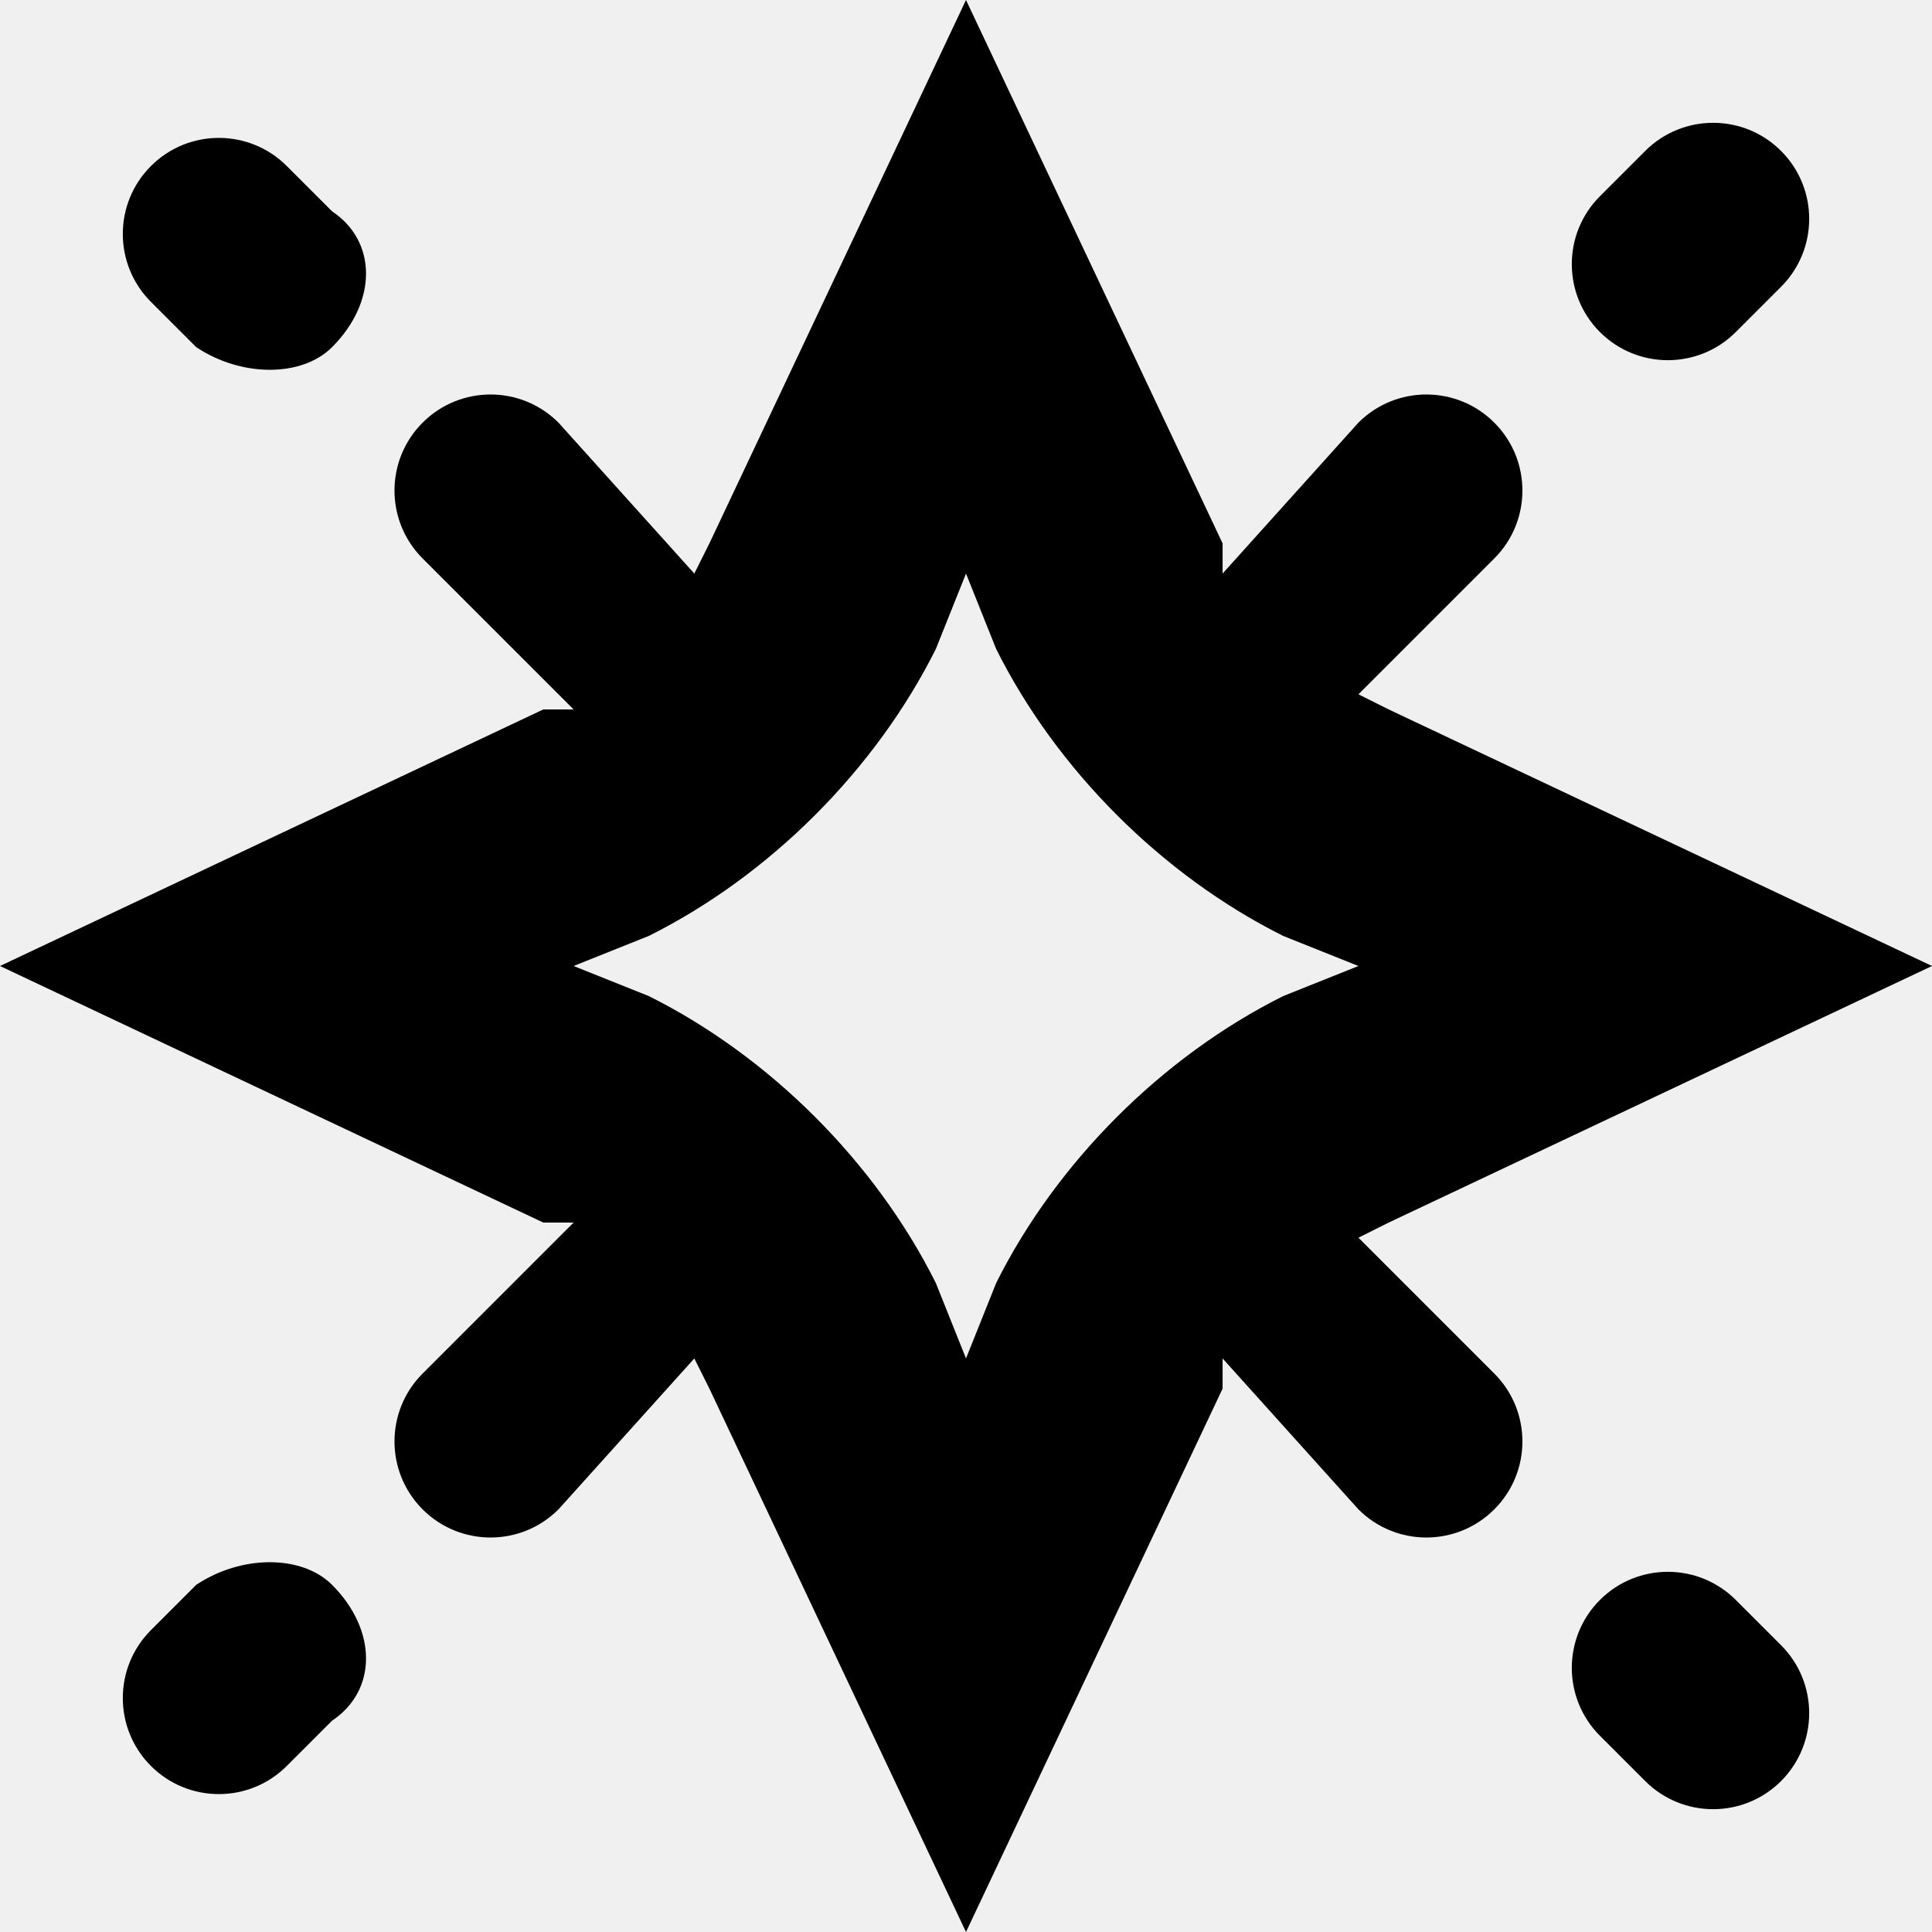
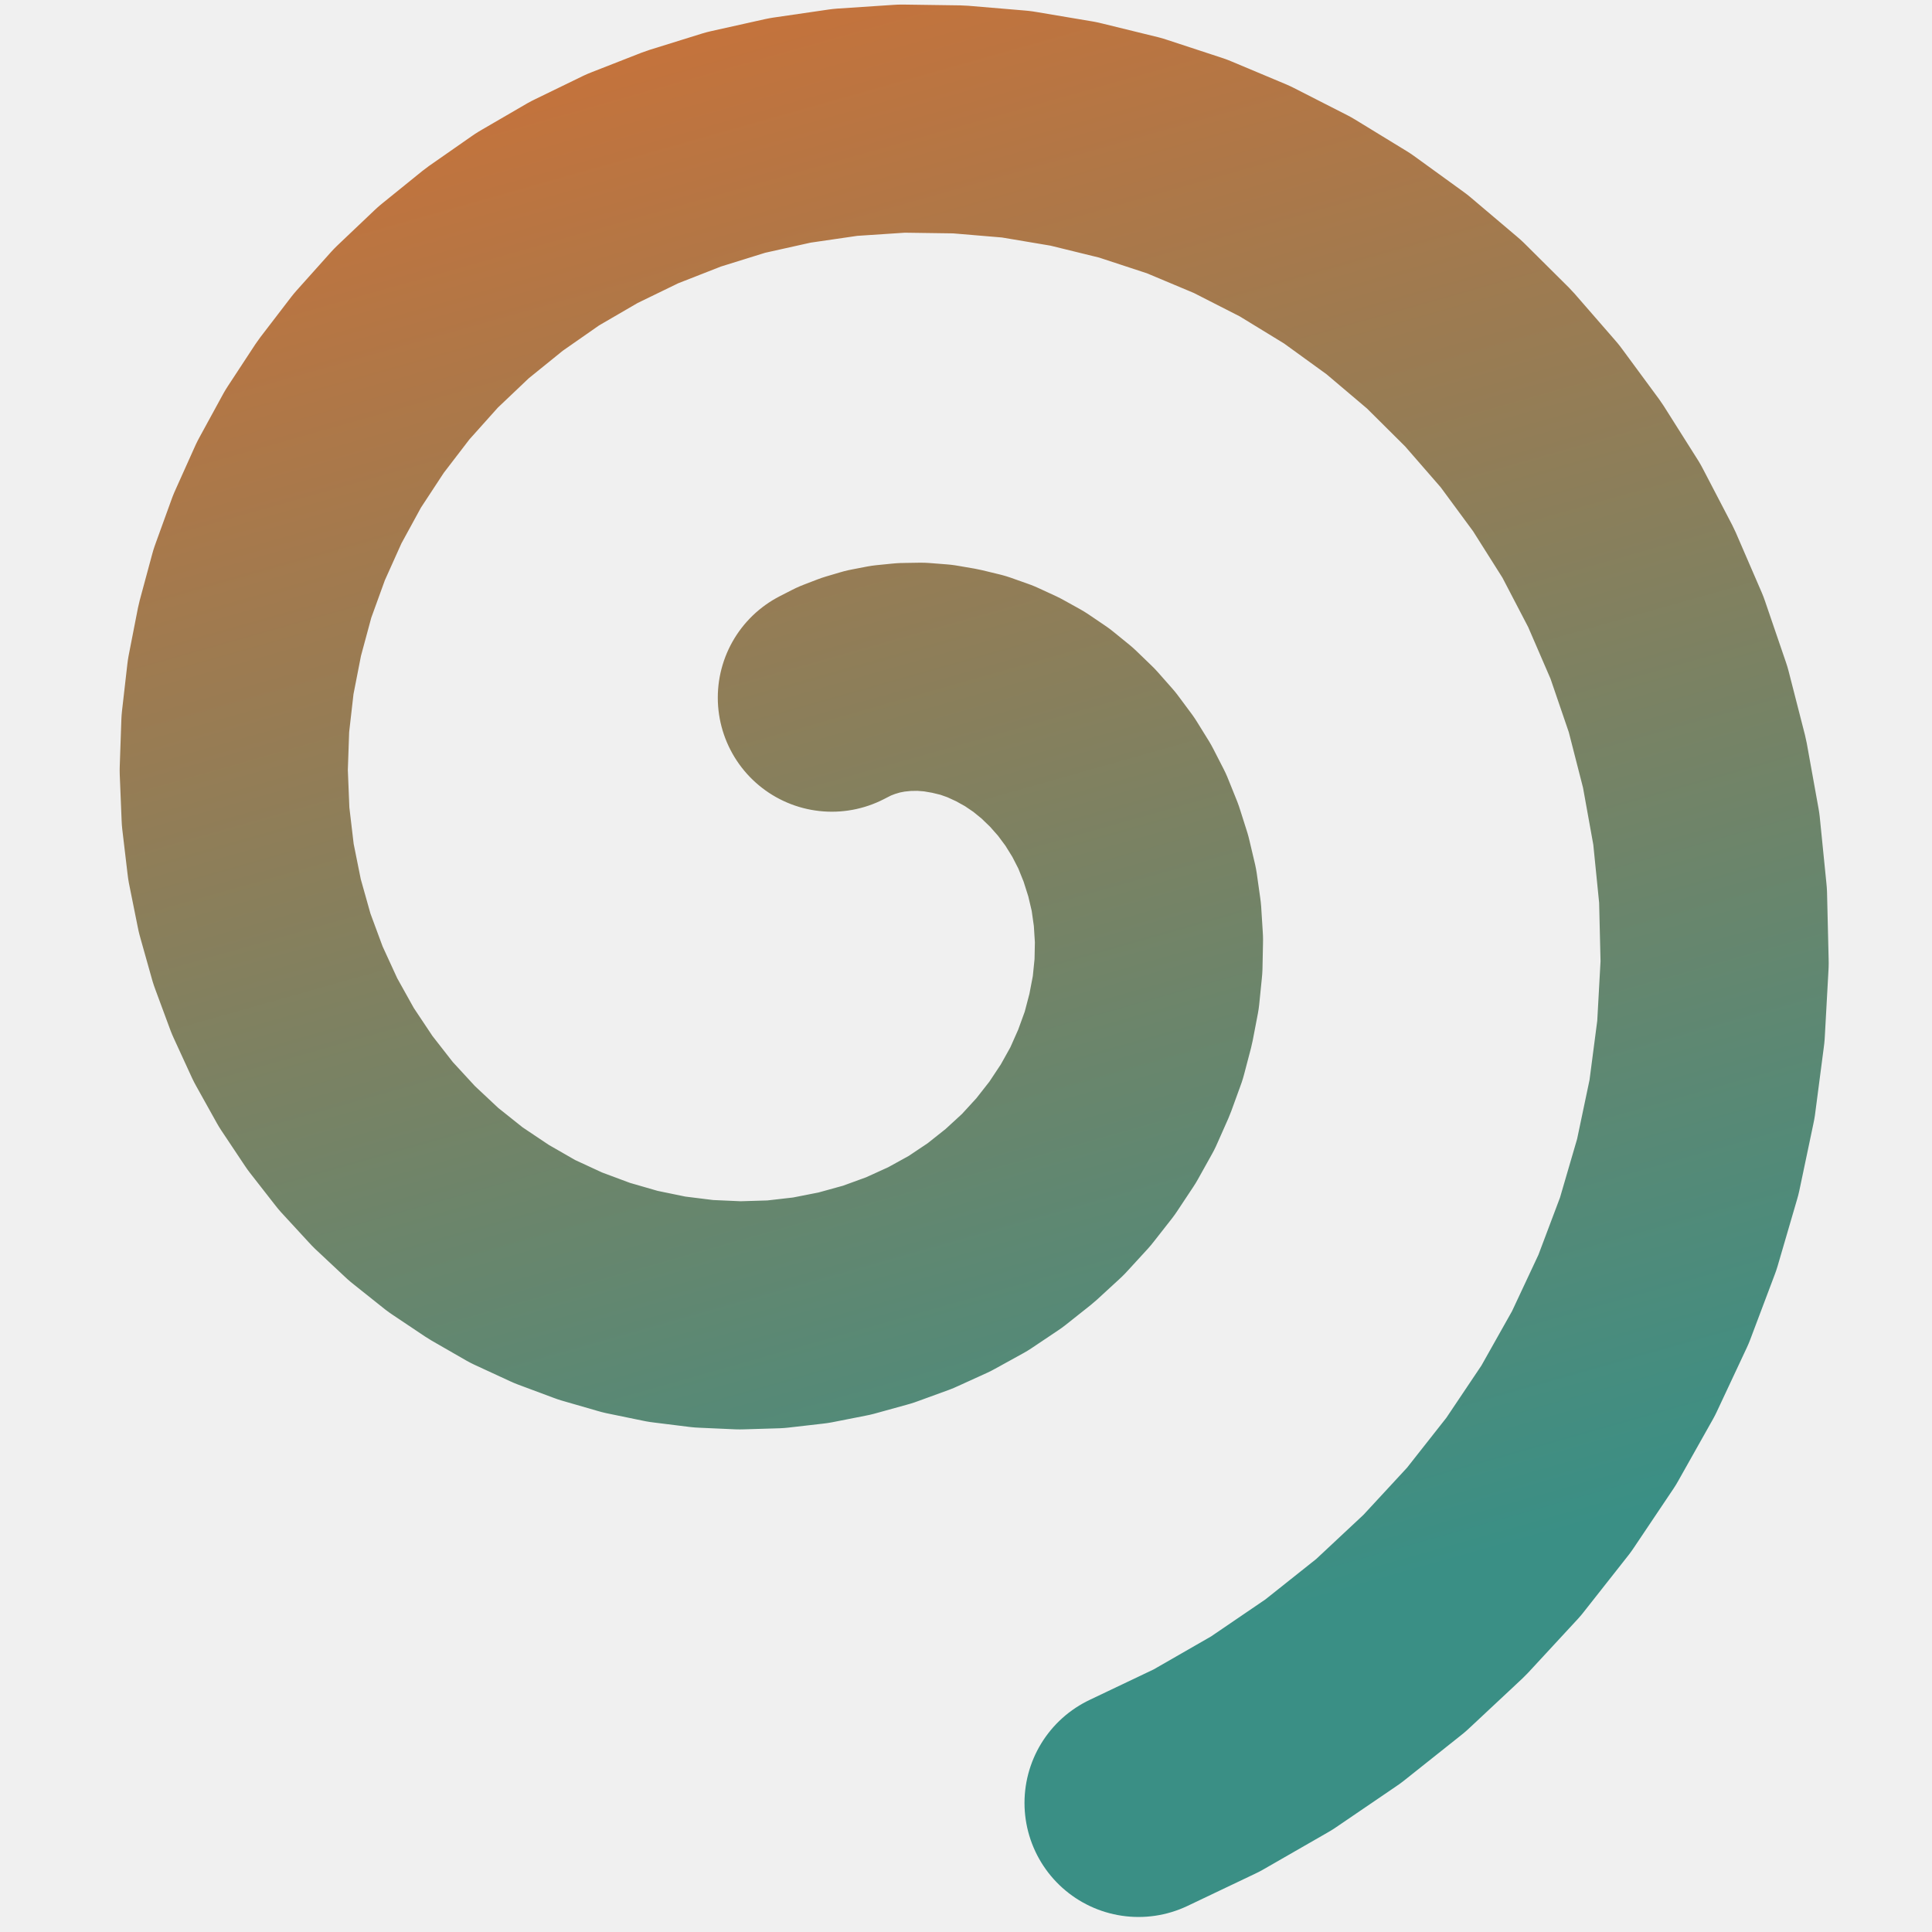
- <svg xmlns="http://www.w3.org/2000/svg" viewBox="0 0 128 128">
-   <path fill-rule="evenodd" d="M81 36 64 0 47 36l-1 2-9-10a6 6 0 0 0-9 9l10 10h-2L0 64l36 17h2L28 91a6 6 0 1 0 9 9l9-10 1 2 17 36 17-36v-2l9 10a6 6 0 1 0 9-9l-9-9 2-1 36-17-36-17-2-1 9-9a6 6 0 1 0-9-9l-9 10v-2Zm-17 2-2 5c-4 8-11 15-19 19l-5 2 5 2c8 4 15 11 19 19l2 5 2-5c4-8 11-15 19-19l5-2-5-2c-8-4-15-11-19-19l-2-5Z" clip-rule="evenodd" />
-   <path d="M118 19a6 6 0 0 0-9-9l-3 3a6 6 0 1 0 9 9l3-3Zm-96 4c-2 2-6 2-9 0l-3-3a6 6 0 1 1 9-9l3 3c3 2 3 6 0 9Zm0 82c-2-2-6-2-9 0l-3 3a6 6 0 1 0 9 9l3-3c3-2 3-6 0-9Zm96 4a6 6 0 0 1-9 9l-3-3a6 6 0 1 1 9-9l3 3Z" />
-   <style>path{fill:#000}@media (prefers-color-scheme:dark){path{fill:#fff}}</style>
+ <svg xmlns="http://www.w3.org/2000/svg" viewBox="19 18 72 72" width="512" height="512" role="img" aria-label="retrace">
+   <defs>
+     <linearGradient id="g" x1="0" y1="0" x2="0.25" y2="1">
+       <stop offset="0" stop-color="#c8723a" />
+       <stop offset="1" stop-color="#3a8f85" />
+     </linearGradient>
+   </defs>
+   <path d="M61.43 85.19 L63.97 83.98 L66.39 82.59 L68.68 81.03 L70.83 79.32 L72.83 77.45 L74.67 75.46 L76.34 73.34 L77.83 71.12 L79.13 68.81 L80.25 66.42 L81.17 63.98 L81.9 61.48 L82.43 58.96 L82.76 56.43 L82.9 53.89 L82.84 51.38 L82.59 48.89 L82.15 46.45 L81.54 44.07 L80.75 41.76 L79.79 39.54 L78.68 37.41 L77.41 35.4 L76.01 33.5 L74.47 31.73 L72.82 30.09 L71.06 28.6 L69.21 27.26 L67.28 26.08 L65.28 25.06 L63.23 24.2 L61.13 23.51 L59.01 22.99 L56.87 22.63 L54.73 22.45 L52.61 22.42 L50.5 22.56 L48.44 22.86 L46.42 23.31 L44.46 23.92 L42.57 24.66 L40.76 25.54 L39.04 26.54 L37.42 27.67 L35.9 28.9 L34.5 30.23 L33.22 31.66 L32.07 33.16 L31.04 34.73 L30.15 36.36 L29.4 38.03 L28.78 39.74 L28.31 41.48 L27.97 43.22 L27.77 44.97 L27.71 46.71 L27.78 48.43 L27.98 50.12 L28.31 51.76 L28.76 53.36 L29.33 54.9 L30.01 56.38 L30.79 57.78 L31.67 59.1 L32.63 60.33 L33.68 61.47 L34.79 62.51 L35.97 63.45 L37.21 64.28 L38.48 65.01 L39.8 65.62 L41.14 66.12 L42.49 66.51 L43.85 66.79 L45.22 66.96 L46.57 67.02 L47.9 66.98 L49.21 66.83 L50.48 66.58 L51.71 66.24 L52.89 65.81 L54.01 65.3 L55.08 64.71 L56.08 64.04 L57 63.31 L57.86 62.52 L58.63 61.68 L59.32 60.8 L59.93 59.88 L60.46 58.93 L60.89 57.96 L61.25 56.97 L61.51 55.98 L61.7 54.99 L61.8 54 L61.82 53.03 L61.76 52.08 L61.63 51.16 L61.42 50.27 L61.15 49.42 L60.82 48.6 L60.43 47.84 L59.99 47.13 L59.5 46.47 L58.97 45.87 L58.4 45.32 L57.81 44.84 L57.19 44.42 L56.56 44.07 L55.91 43.77 L55.26 43.54 L54.6 43.38 L53.96 43.27 L53.32 43.22 L52.7 43.23 L52.1 43.29 L51.53 43.4 L50.99 43.56 L50.47 43.76 L50 44" fill="none" stroke="url(#g)" stroke-width="8.5" stroke-linecap="round" stroke-linejoin="round" />
</svg>
